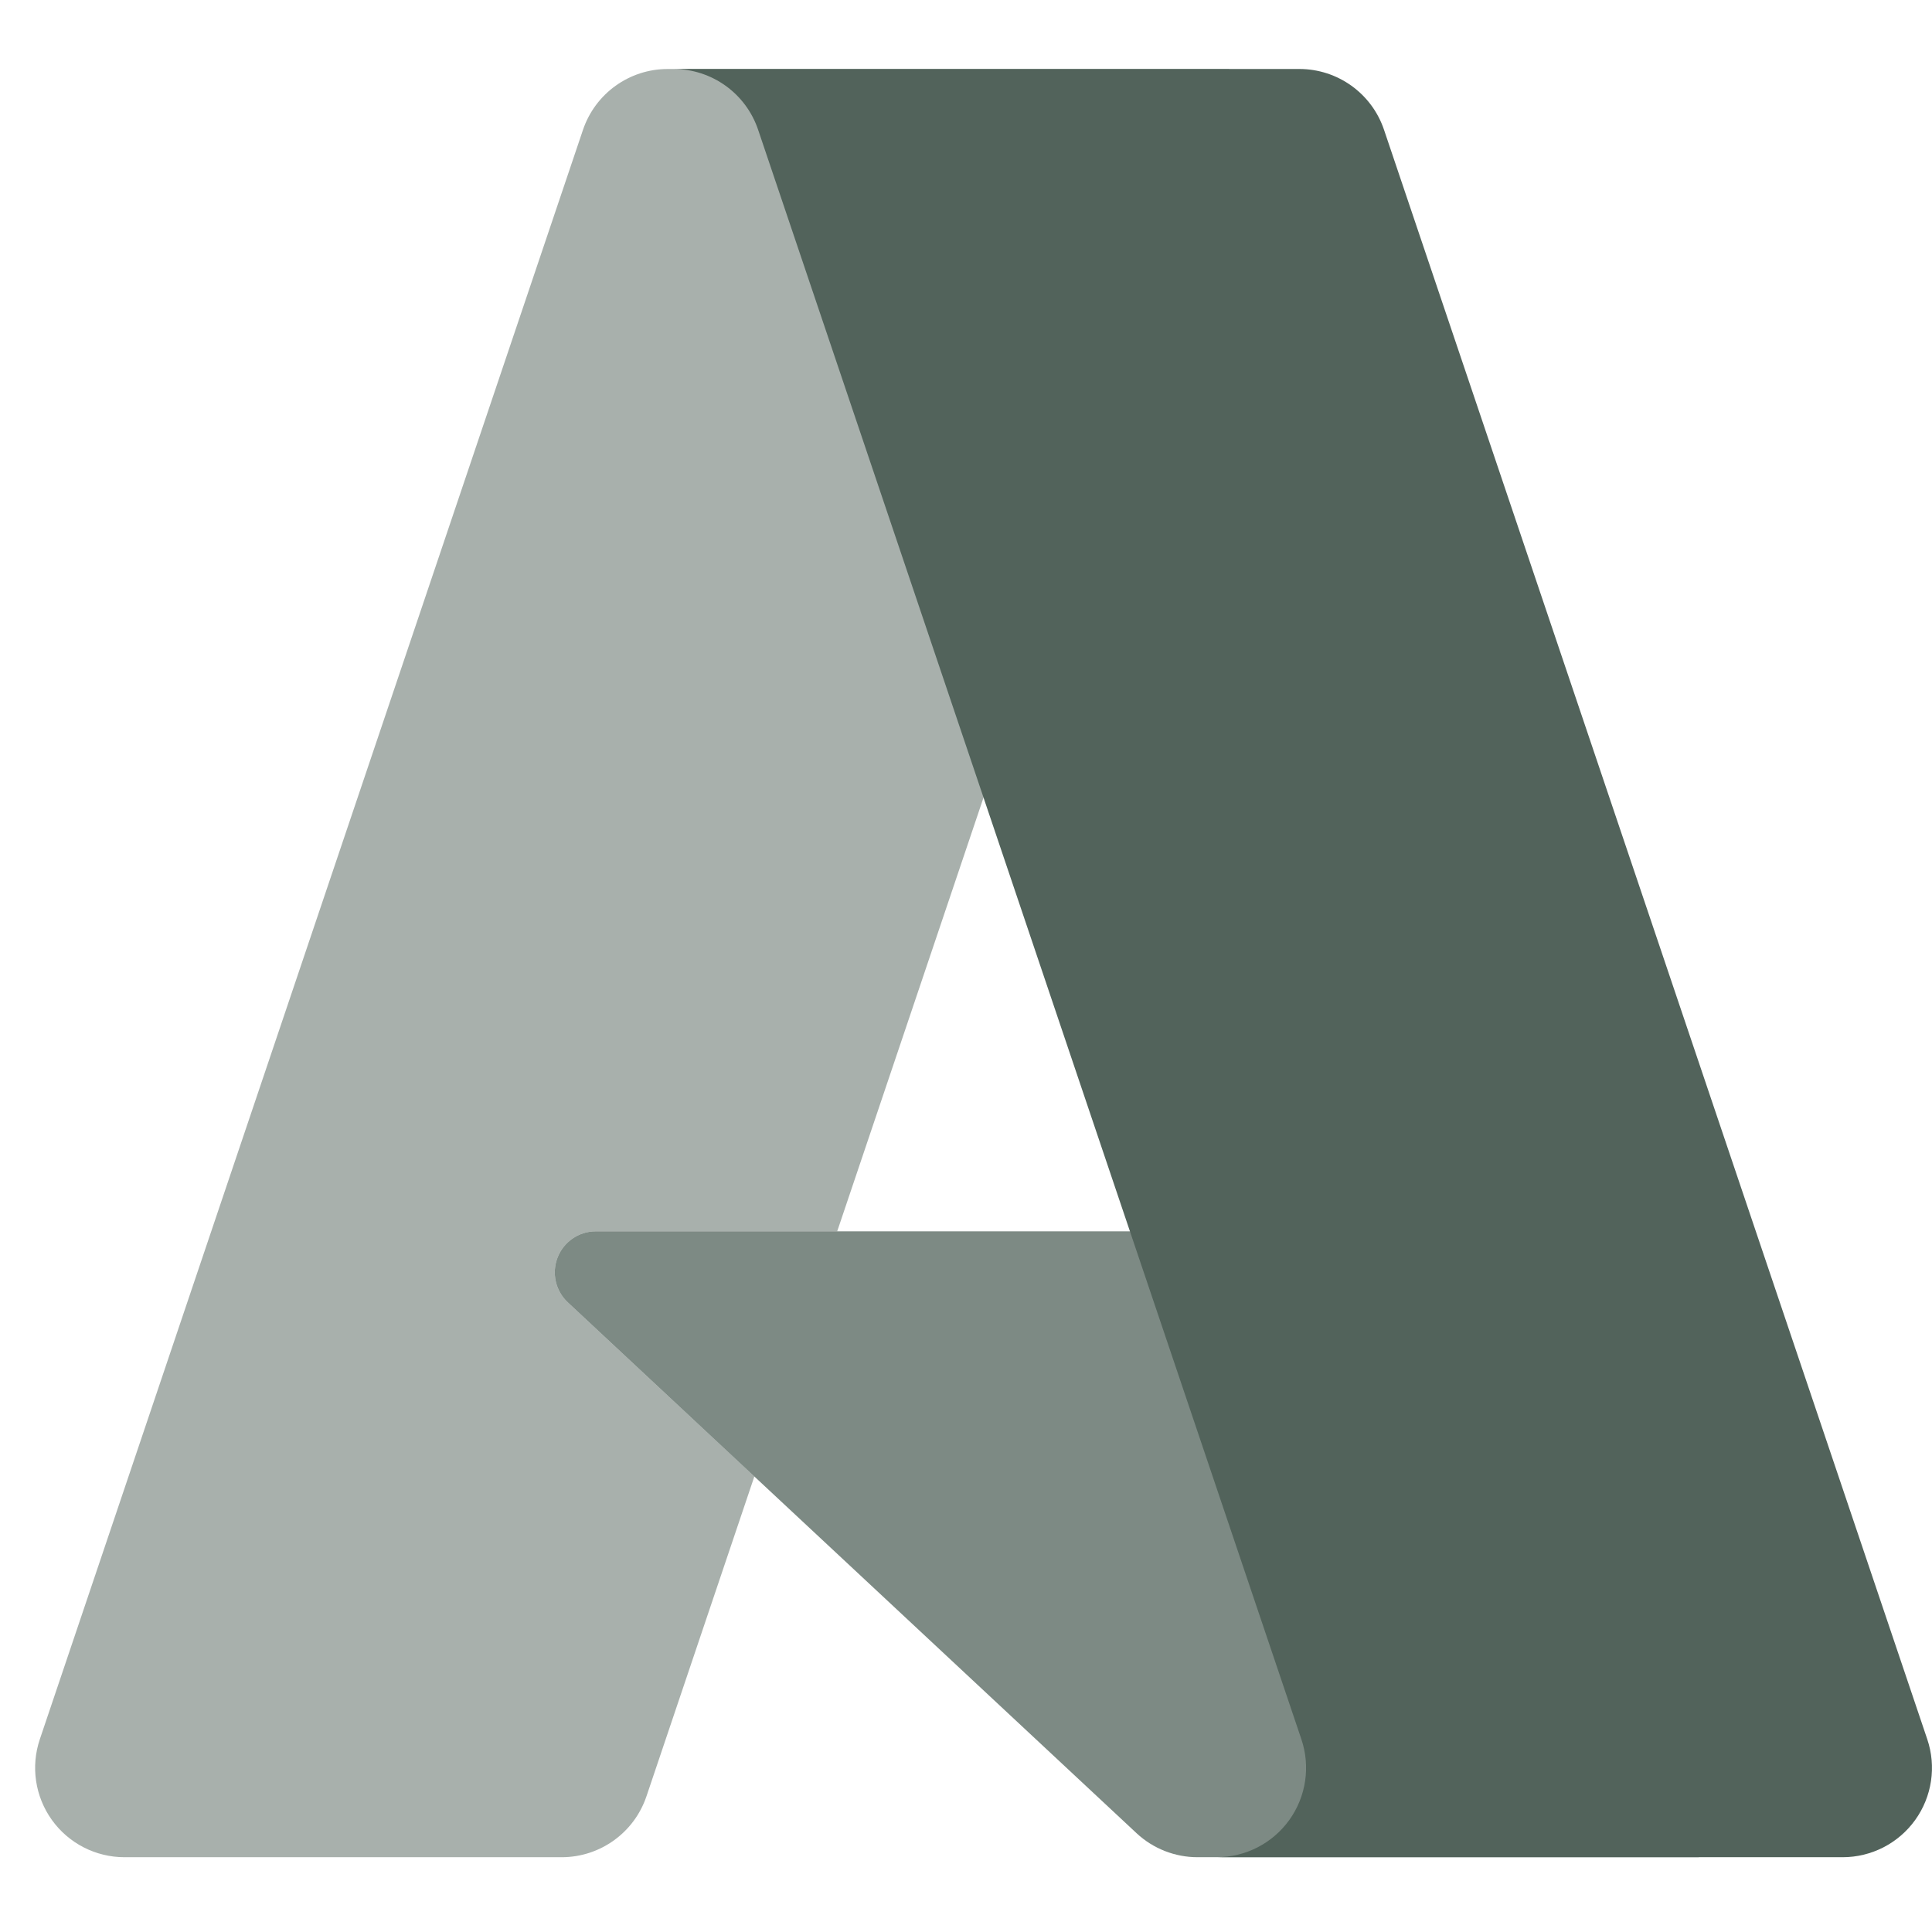
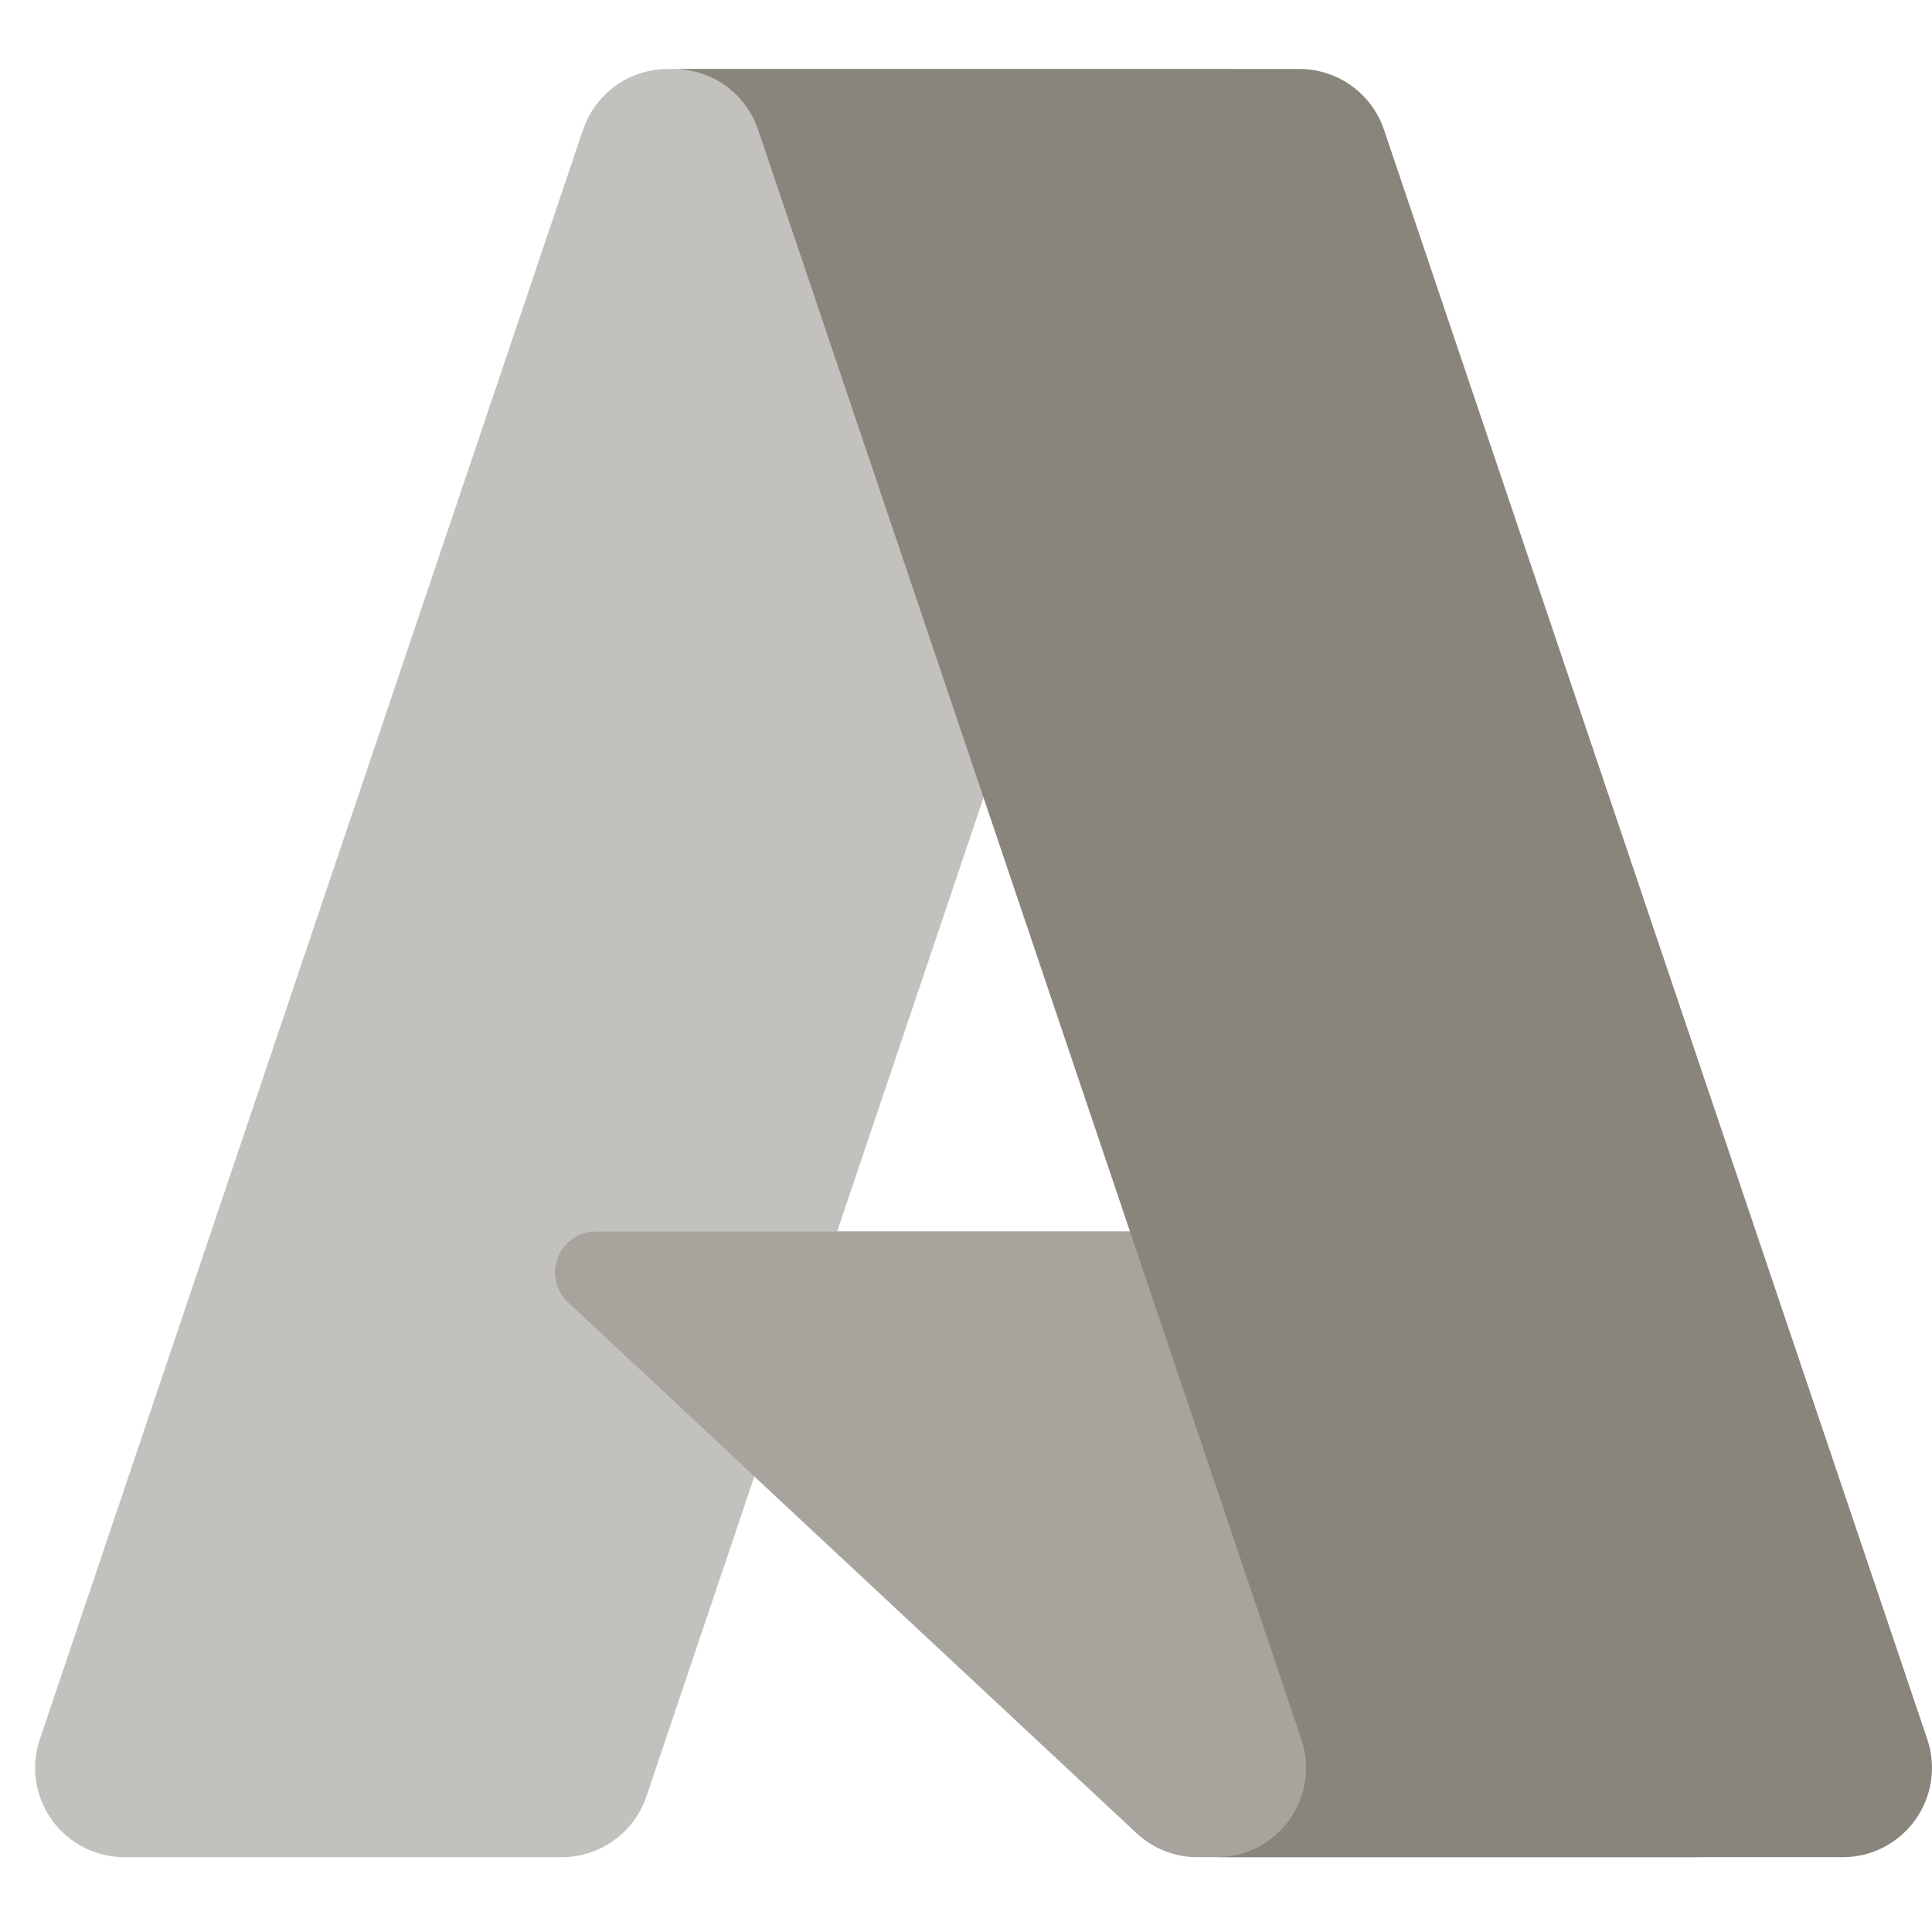
- <svg xmlns="http://www.w3.org/2000/svg" fill="#52635b" fill-rule="evenodd" height="32" viewBox="0 0 24 24" width="32">
+ <svg xmlns="http://www.w3.org/2000/svg" fill="#89847c" fill-rule="evenodd" height="32" viewBox="0 0 24 24" width="32">
  <path d="M18.397 15.296H7.4a.51.51 0 00-.347.882l7.066 6.595c.206.192.477.298.758.298h6.226l-2.706-7.775z" fill-opacity=".75" />
  <path d="M8.295.857c-.477 0-.9.304-1.053.756L.495 21.605a1.11 1.11 0 001.052 1.466h5.43c.477 0 .9-.304 1.053-.755l1.341-3.975-2.318-2.163a.51.51 0 01.347-.882h3L15.271.857H8.295z" fill-opacity=".5" />
  <path d="M17.193 1.613a1.11 1.11 0 00-1.052-.756h-7.81.035c.477 0 .9.304 1.052.756l6.748 19.992a1.11 1.11 0 01-1.052 1.466h-.12 7.895a1.11 1.11 0 001.052-1.466L17.193 1.613z" />
</svg>
